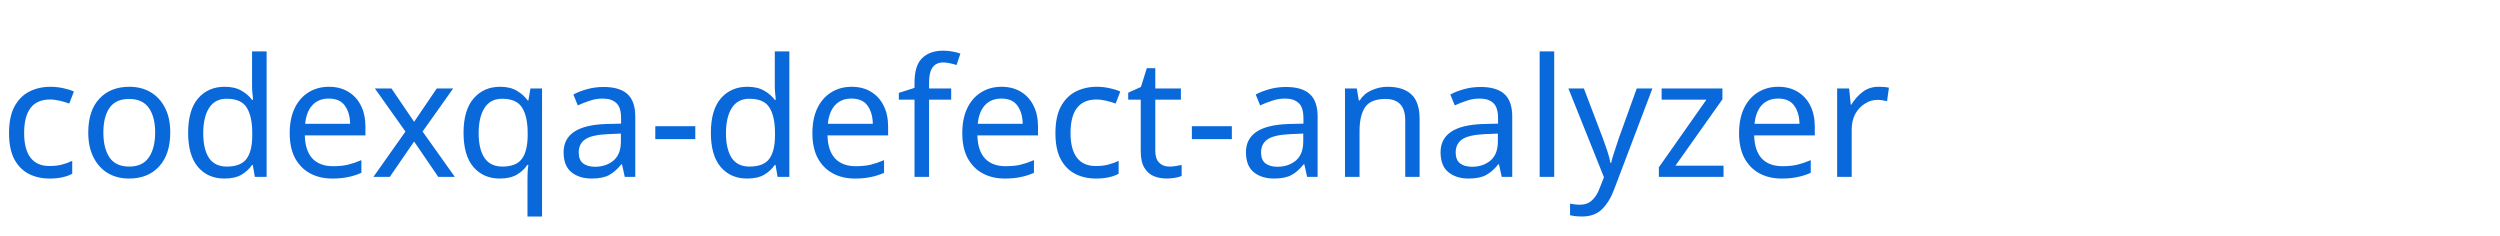
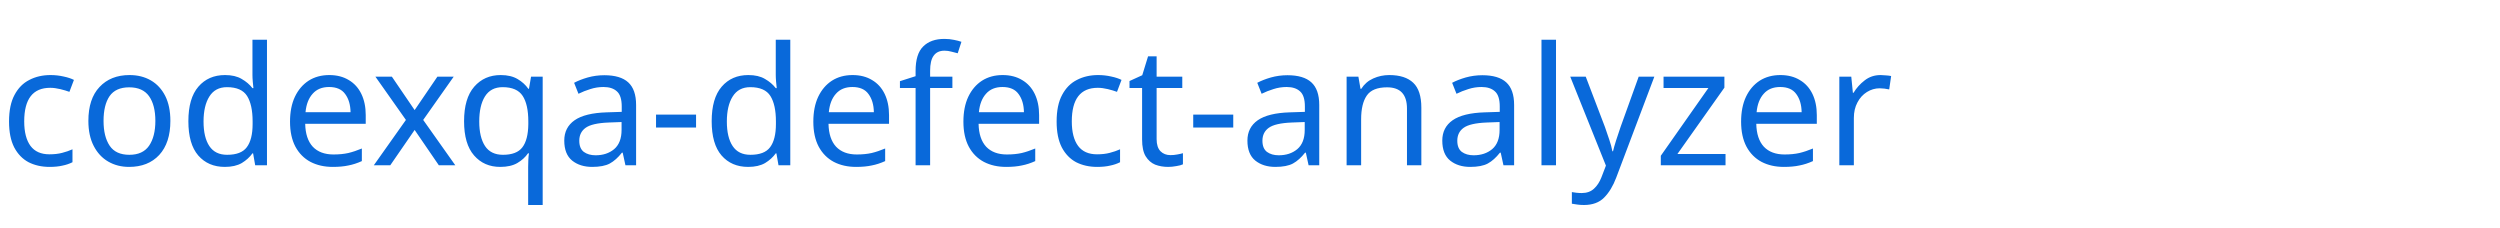
- <svg xmlns="http://www.w3.org/2000/svg" width="212" height="20">
-   <text x="0" y="15" font-family="-apple-system,BlinkMacSystemFont,Segoe UI,Noto Sans,Helvetica,Arial,sans-serif" font-size="14" fill="#0969da">codexqa-defect-analyzer</text>
+ <svg xmlns="http://www.w3.org/2000/svg" width="242" height="22">
+   <text x="0" y="16" font-family="-apple-system,BlinkMacSystemFont,Segoe UI,Noto Sans,Helvetica,Arial,sans-serif" font-size="16" fill="#0969da">codexqa-defect-analyzer</text>
</svg>
